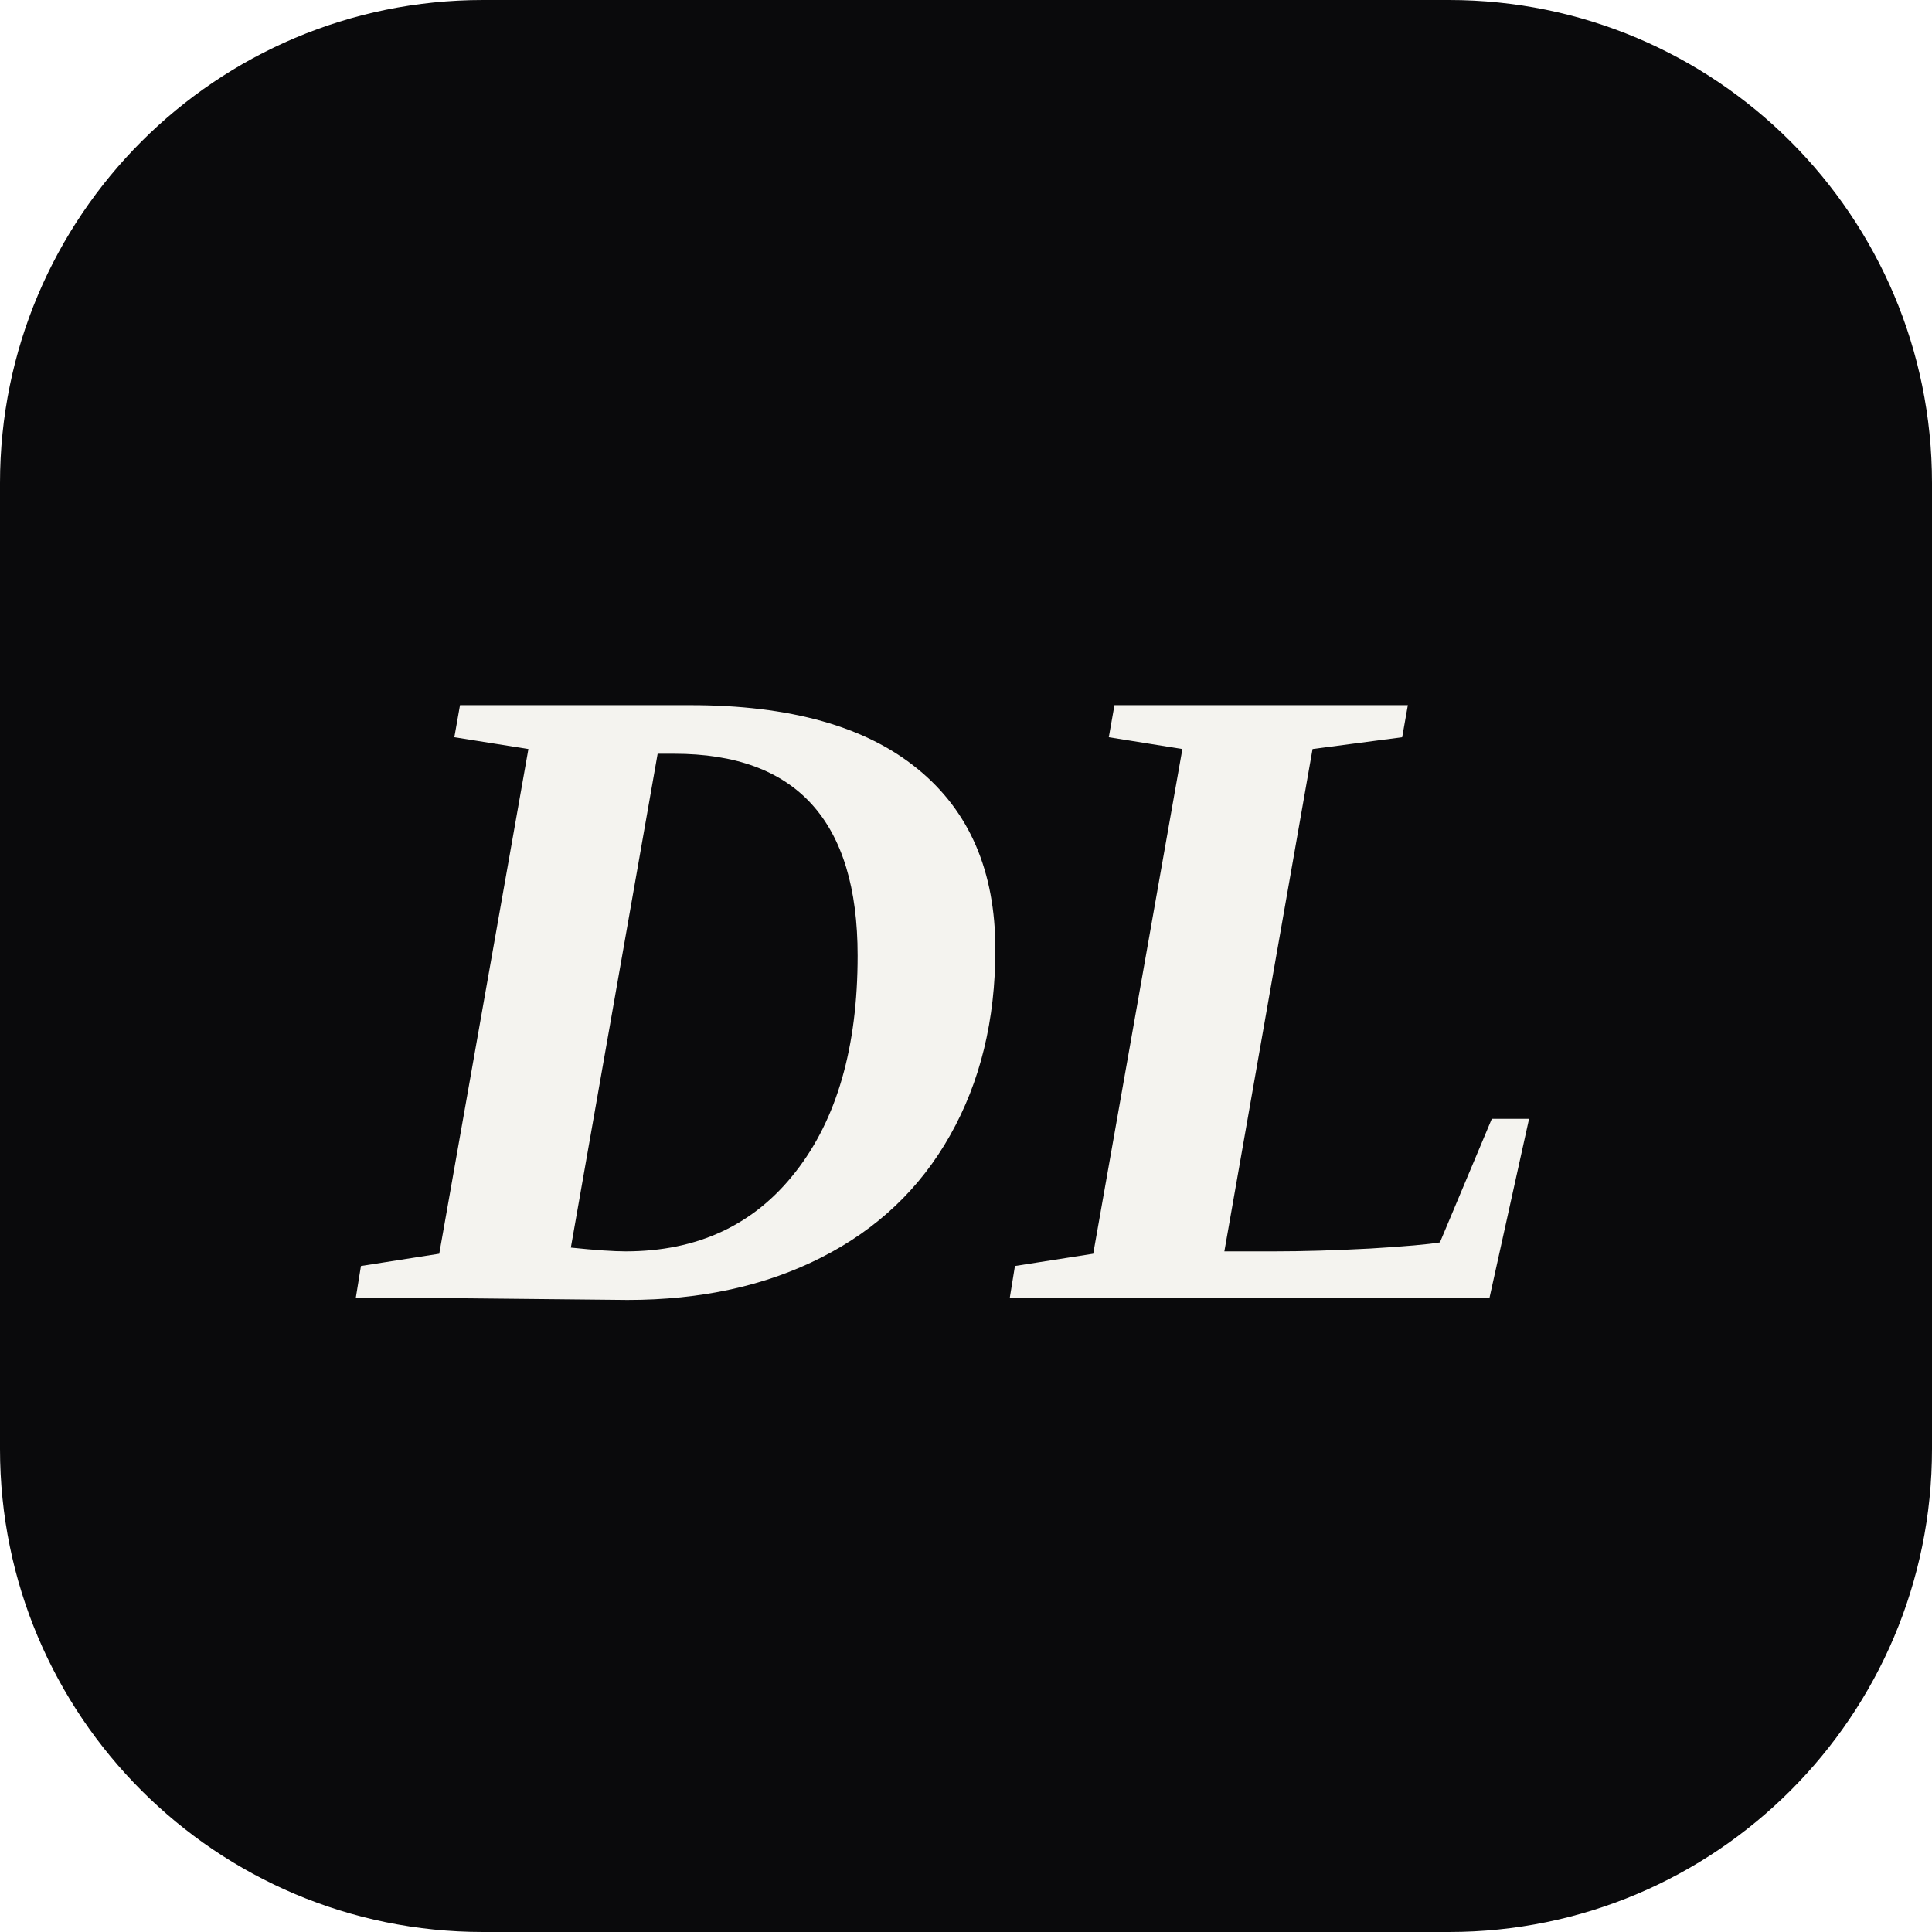
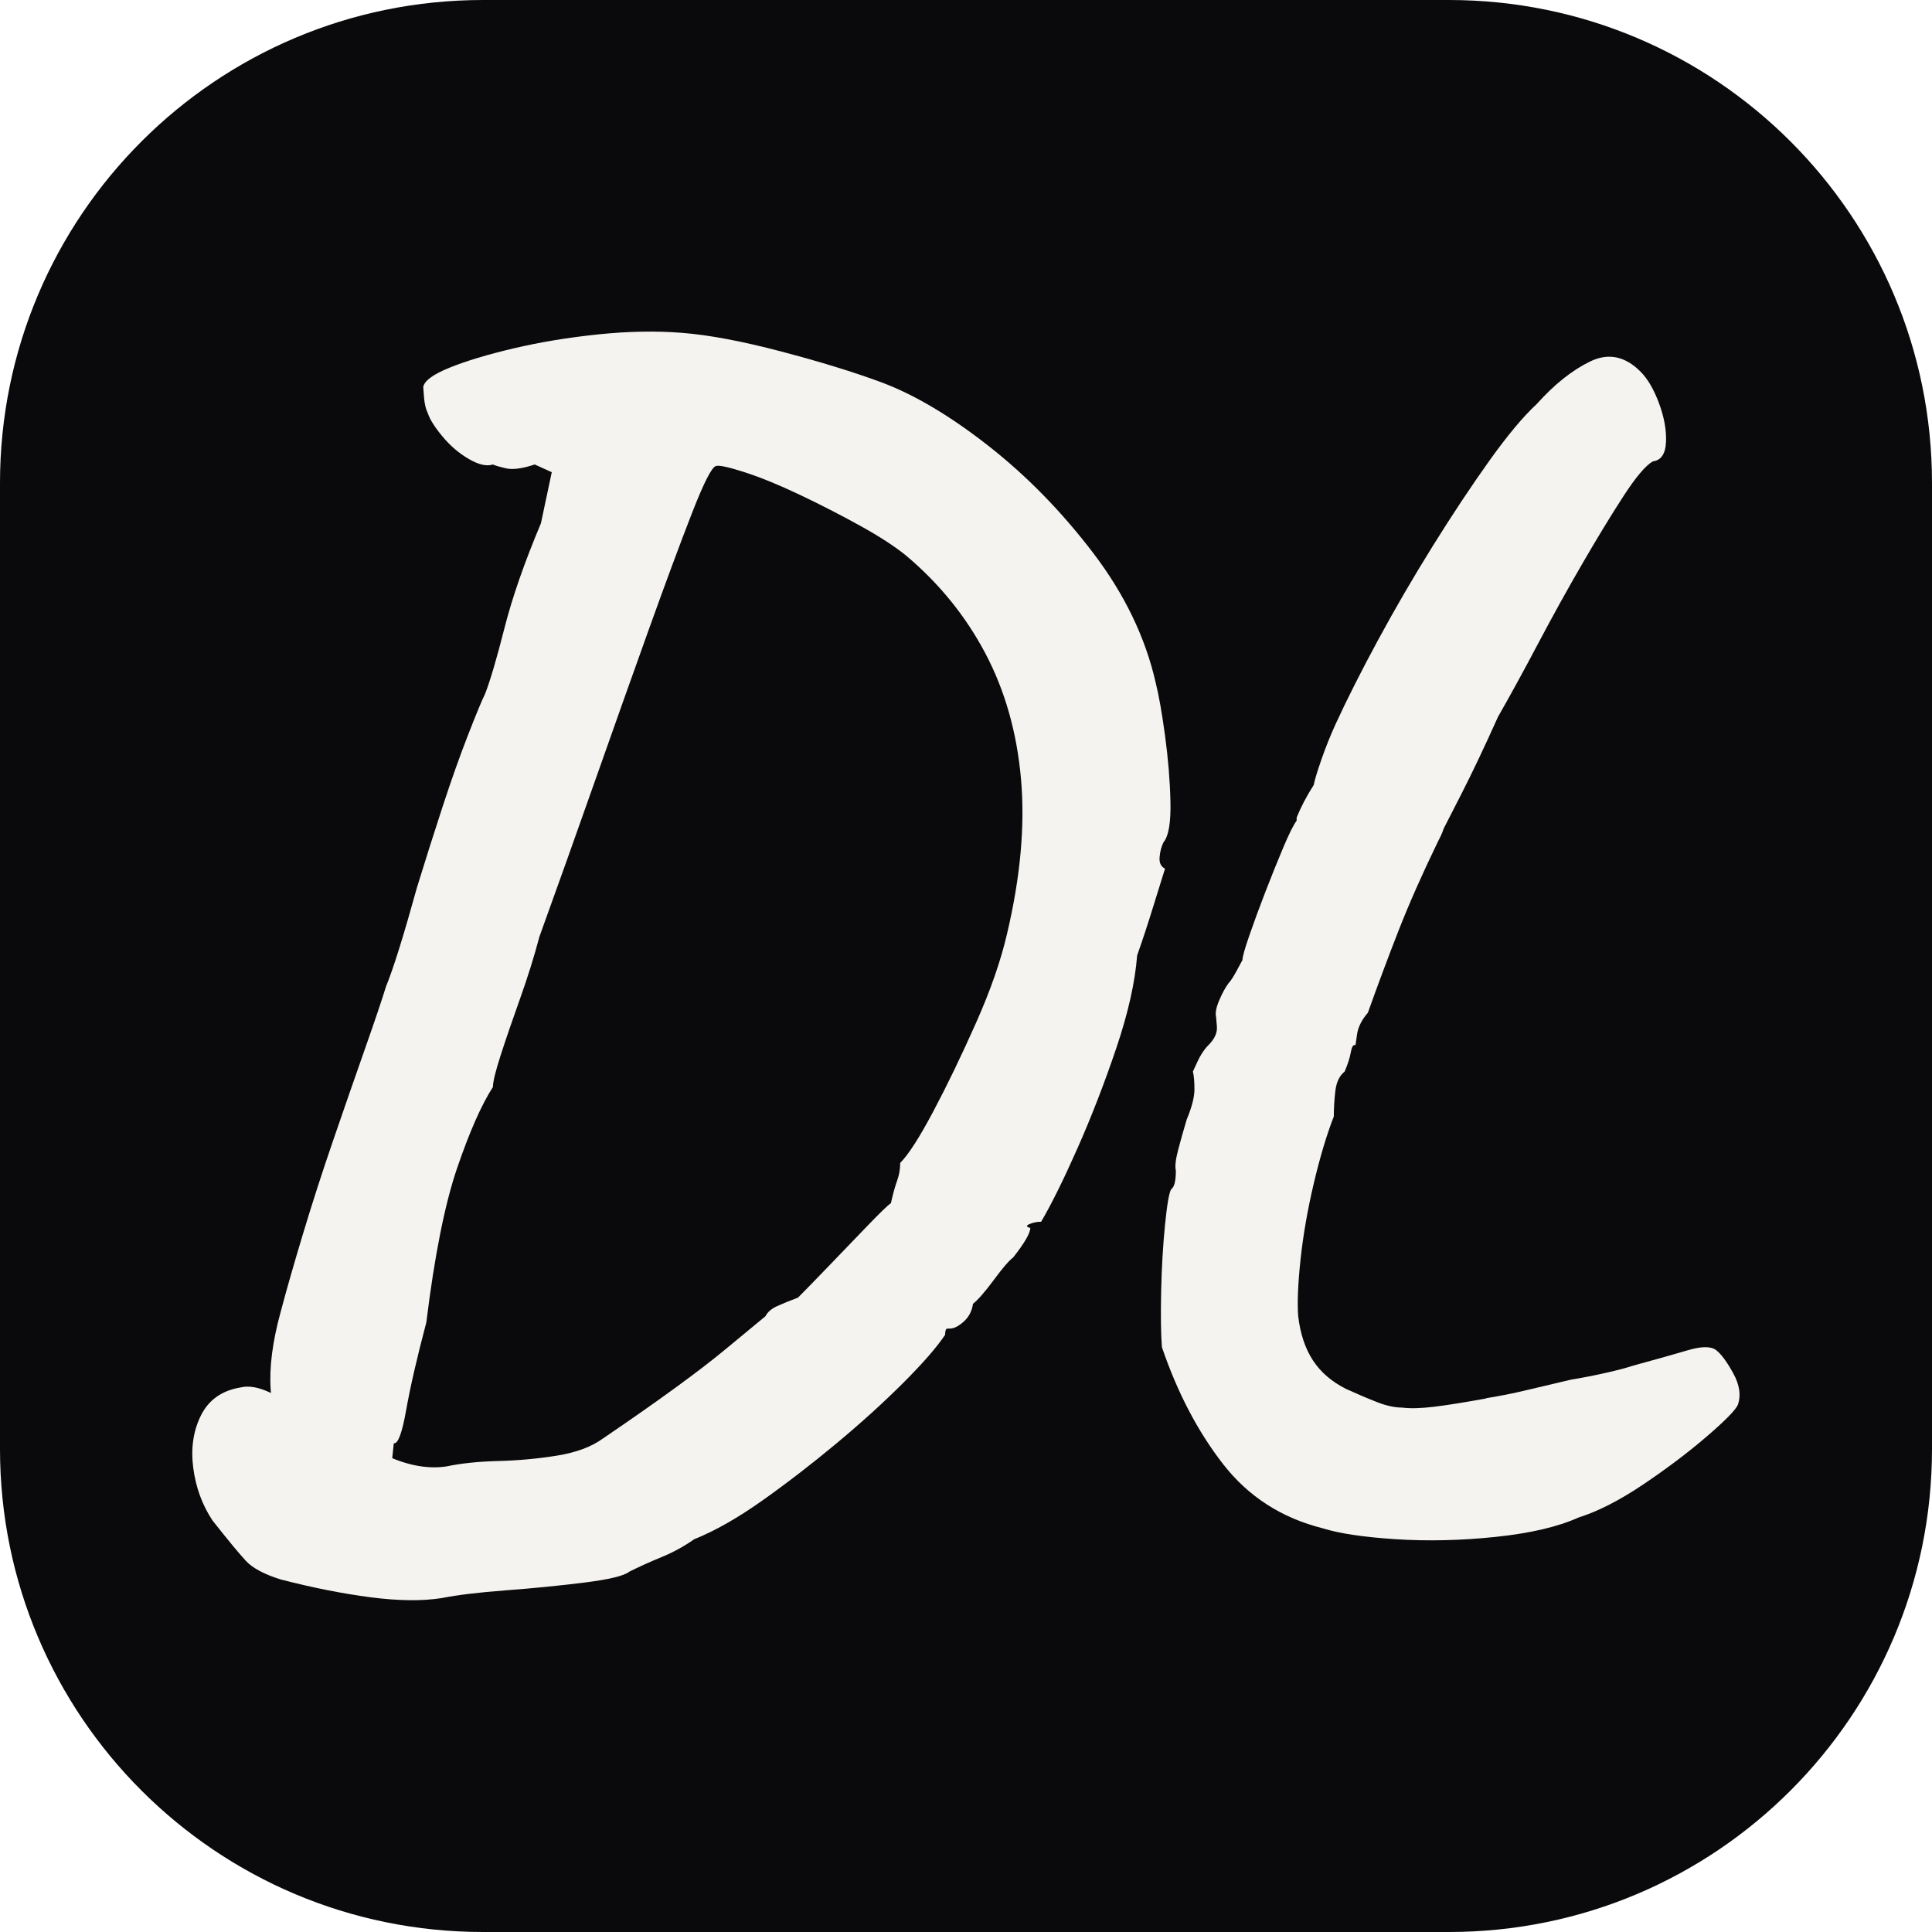
<svg xmlns="http://www.w3.org/2000/svg" viewBox="0 0 64 64">
  <rect width="64" height="64" rx="16" fill="#0a0a0c" />
-   <text x="32" y="43" text-anchor="middle" font-family="Georgia, 'Times New Roman', serif" font-style="italic" font-weight="600" font-size="30" fill="#f4f3ef">DL</text>
+   <g transform="translate(3.76 47.5) scale(0.0513 -0.0513)" fill="#f4f3ef">
+     <path d="M212 -106Q193 -109 166.0 -105.5Q139 -102 108 -94Q92 -89 85.5 -82.0Q79 -75 64 -56Q54 -41 51.5 -22.0Q49 -3 56.5 12.0Q64 27 82 30Q90 32 101.5 26.5Q113 21 126 13Q147 1 171.0 -11.5Q195 -24 215 -21Q229 -18 248.5 -17.5Q268 -17 286.5 -14.0Q305 -11 316 -3Q369 33 395.0 54.5Q421 76 421 76Q423 80 428.5 82.5Q434 85 442 88Q448 94 461.0 107.5Q474 121 486.5 134.0Q499 147 502 149Q504 158 506.0 163.5Q508 169 508 175Q516 183 529.5 208.5Q543 234 557.0 265.5Q571 297 577 323Q590 378 586.0 423.0Q582 468 563.0 504.0Q544 540 512 567Q501 576 482.0 586.5Q463 597 443.0 606.5Q423 616 407.5 621.0Q392 626 389 625Q385 624 373.5 594.5Q362 565 345.5 519.0Q329 473 310.5 420.5Q292 368 275 321Q270 302 262.5 281.0Q255 260 250.0 244.5Q245 229 245 224Q234 207 222.0 172.0Q210 137 202 72Q193 38 189.0 15.5Q185 -7 181 -6Q181 -6 180.0 -15.5Q179 -25 176 -28Q176 -34 164.0 -36.0Q152 -38 136.0 -31.0Q120 -24 106 -4Q103 7 101.5 28.5Q100 50 108 79Q113 98 122.0 128.0Q131 158 142.0 190.0Q153 222 162.5 249.0Q172 276 176 289Q183 306 196 353Q204 379 212.5 405.0Q221 431 229.0 451.5Q237 472 240 478Q245 491 252.5 520.5Q260 550 276 588L283 621L272 626Q260 622 253.5 623.5Q247 625 245 626Q239 624 229.5 629.5Q220 635 212.5 644.0Q205 653 203 659Q201 663 200.5 669.5Q200 676 200 676Q201 682 217.0 688.5Q233 695 258.5 701.0Q284 707 313.0 710.0Q342 713 367 711Q393 709 431.0 699.0Q469 689 496 679Q528 667 565.0 638.0Q602 609 632.5 569.0Q663 529 673 485Q676 473 679.0 451.0Q682 429 682.5 408.5Q683 388 678 382Q676 378 675.5 372.5Q675 367 679 365Q678 362 672.0 342.5Q666 323 661 309Q659 283 647.5 249.0Q636 215 622.5 184.5Q609 154 599 137Q595 137 591.5 135.5Q588 134 592 133Q592 128 581 114Q577 111 568.5 99.5Q560 88 555 84Q554 77 549.0 72.5Q544 68 540 68Q540 68 538.5 68.0Q537 68 537 64Q529 52 510.0 33.0Q491 14 467.0 -6.0Q443 -26 419.0 -43.0Q395 -60 375 -68Q365 -75 354.0 -79.5Q343 -84 333 -89Q328 -93 304.0 -96.0Q280 -99 253.5 -101.0Q227 -103 212 -106Z" />
+     <path d="M781 -61Q741 -51 716.5 -19.5Q692 12 677 56Q676 69 676.5 92.0Q677 115 679.0 135.0Q681 155 683 158Q686 160 686 170Q685 174 687.5 183.5Q690 193 693 203Q698 215 698.0 222.5Q698 230 697 234Q697 234 700.0 240.5Q703 247 707 251Q713 257 712.5 263.0Q712 269 712 269Q711 273 714.0 280.0Q717 287 720 291Q722 293 725.5 299.5Q729 306 729 306Q729 309 733.5 322.0Q738 335 744.0 350.5Q750 366 755.5 379.0Q761 392 764 396V398Q768 408 775 419Q776 424 780.0 435.5Q784 447 789 458Q800 482 816.5 512.5Q833 543 852.0 573.5Q871 604 888.5 628.5Q906 653 919 665Q936 684 953.5 692.5Q971 701 986 686Q993 679 998.0 665.5Q1003 652 1002.5 640.5Q1002 629 994 628Q987 624 975.0 605.5Q963 587 948.5 562.0Q934 537 920.0 510.5Q906 484 894 463Q881 434 870.0 412.5Q859 391 859 391Q858 388 857.0 386.0Q856 384 855 382Q840 351 830.0 325.5Q820 300 810 272Q804 265 803.0 258.0Q802 251 802 251Q800 252 799.0 246.5Q798 241 795 234Q790 230 789.0 221.5Q788 213 788 205Q781 187 775.0 161.5Q769 136 766.5 112.5Q764 89 765 76Q767 59 774.5 47.5Q782 36 796 29Q807 24 816.0 20.5Q825 17 832 17Q840 16 852.5 17.5Q865 19 887 23H886Q899 25 913.5 28.5Q928 32 941 35Q953 37 964.0 39.5Q975 42 981 44Q1003 50 1016.5 54.0Q1030 58 1035 54Q1040 50 1046.0 39.0Q1052 28 1049 19Q1047 14 1029.0 -1.5Q1011 -17 988.0 -32.5Q965 -48 946 -54Q926 -63 892.5 -66.5Q859 -70 828.0 -68.0Q797 -66 781 -61Z" />
+   </g>
</svg>
